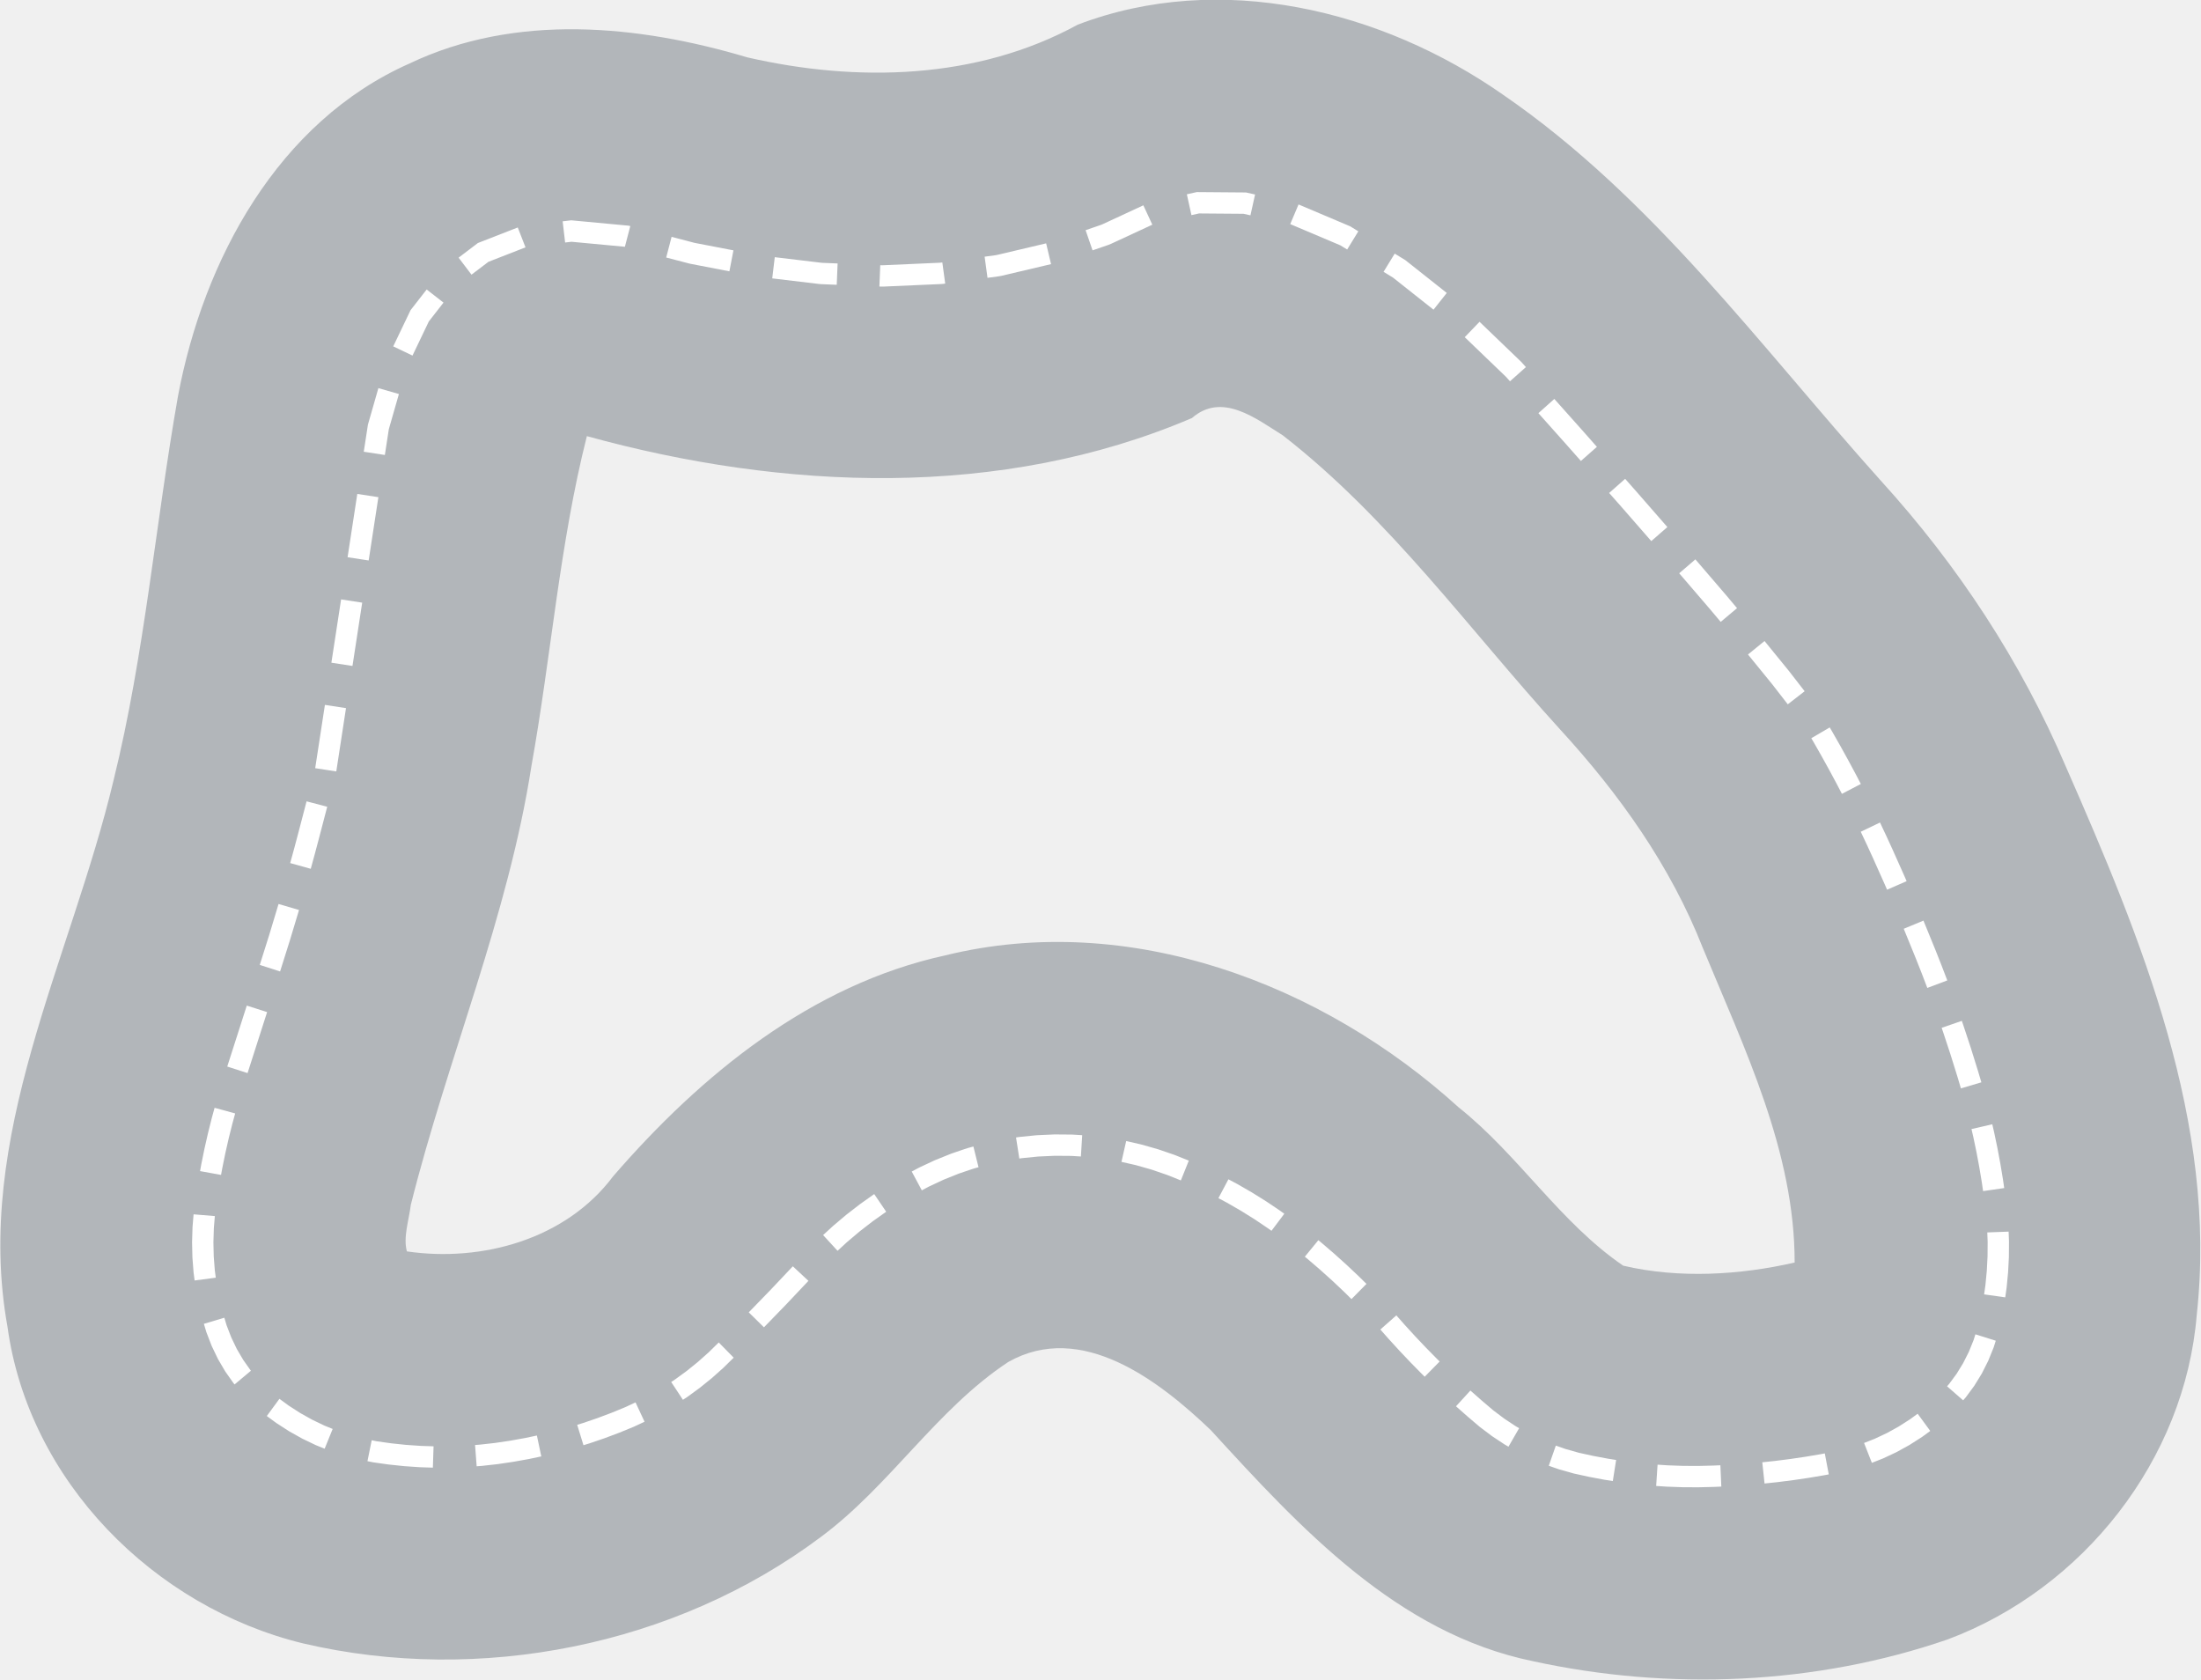
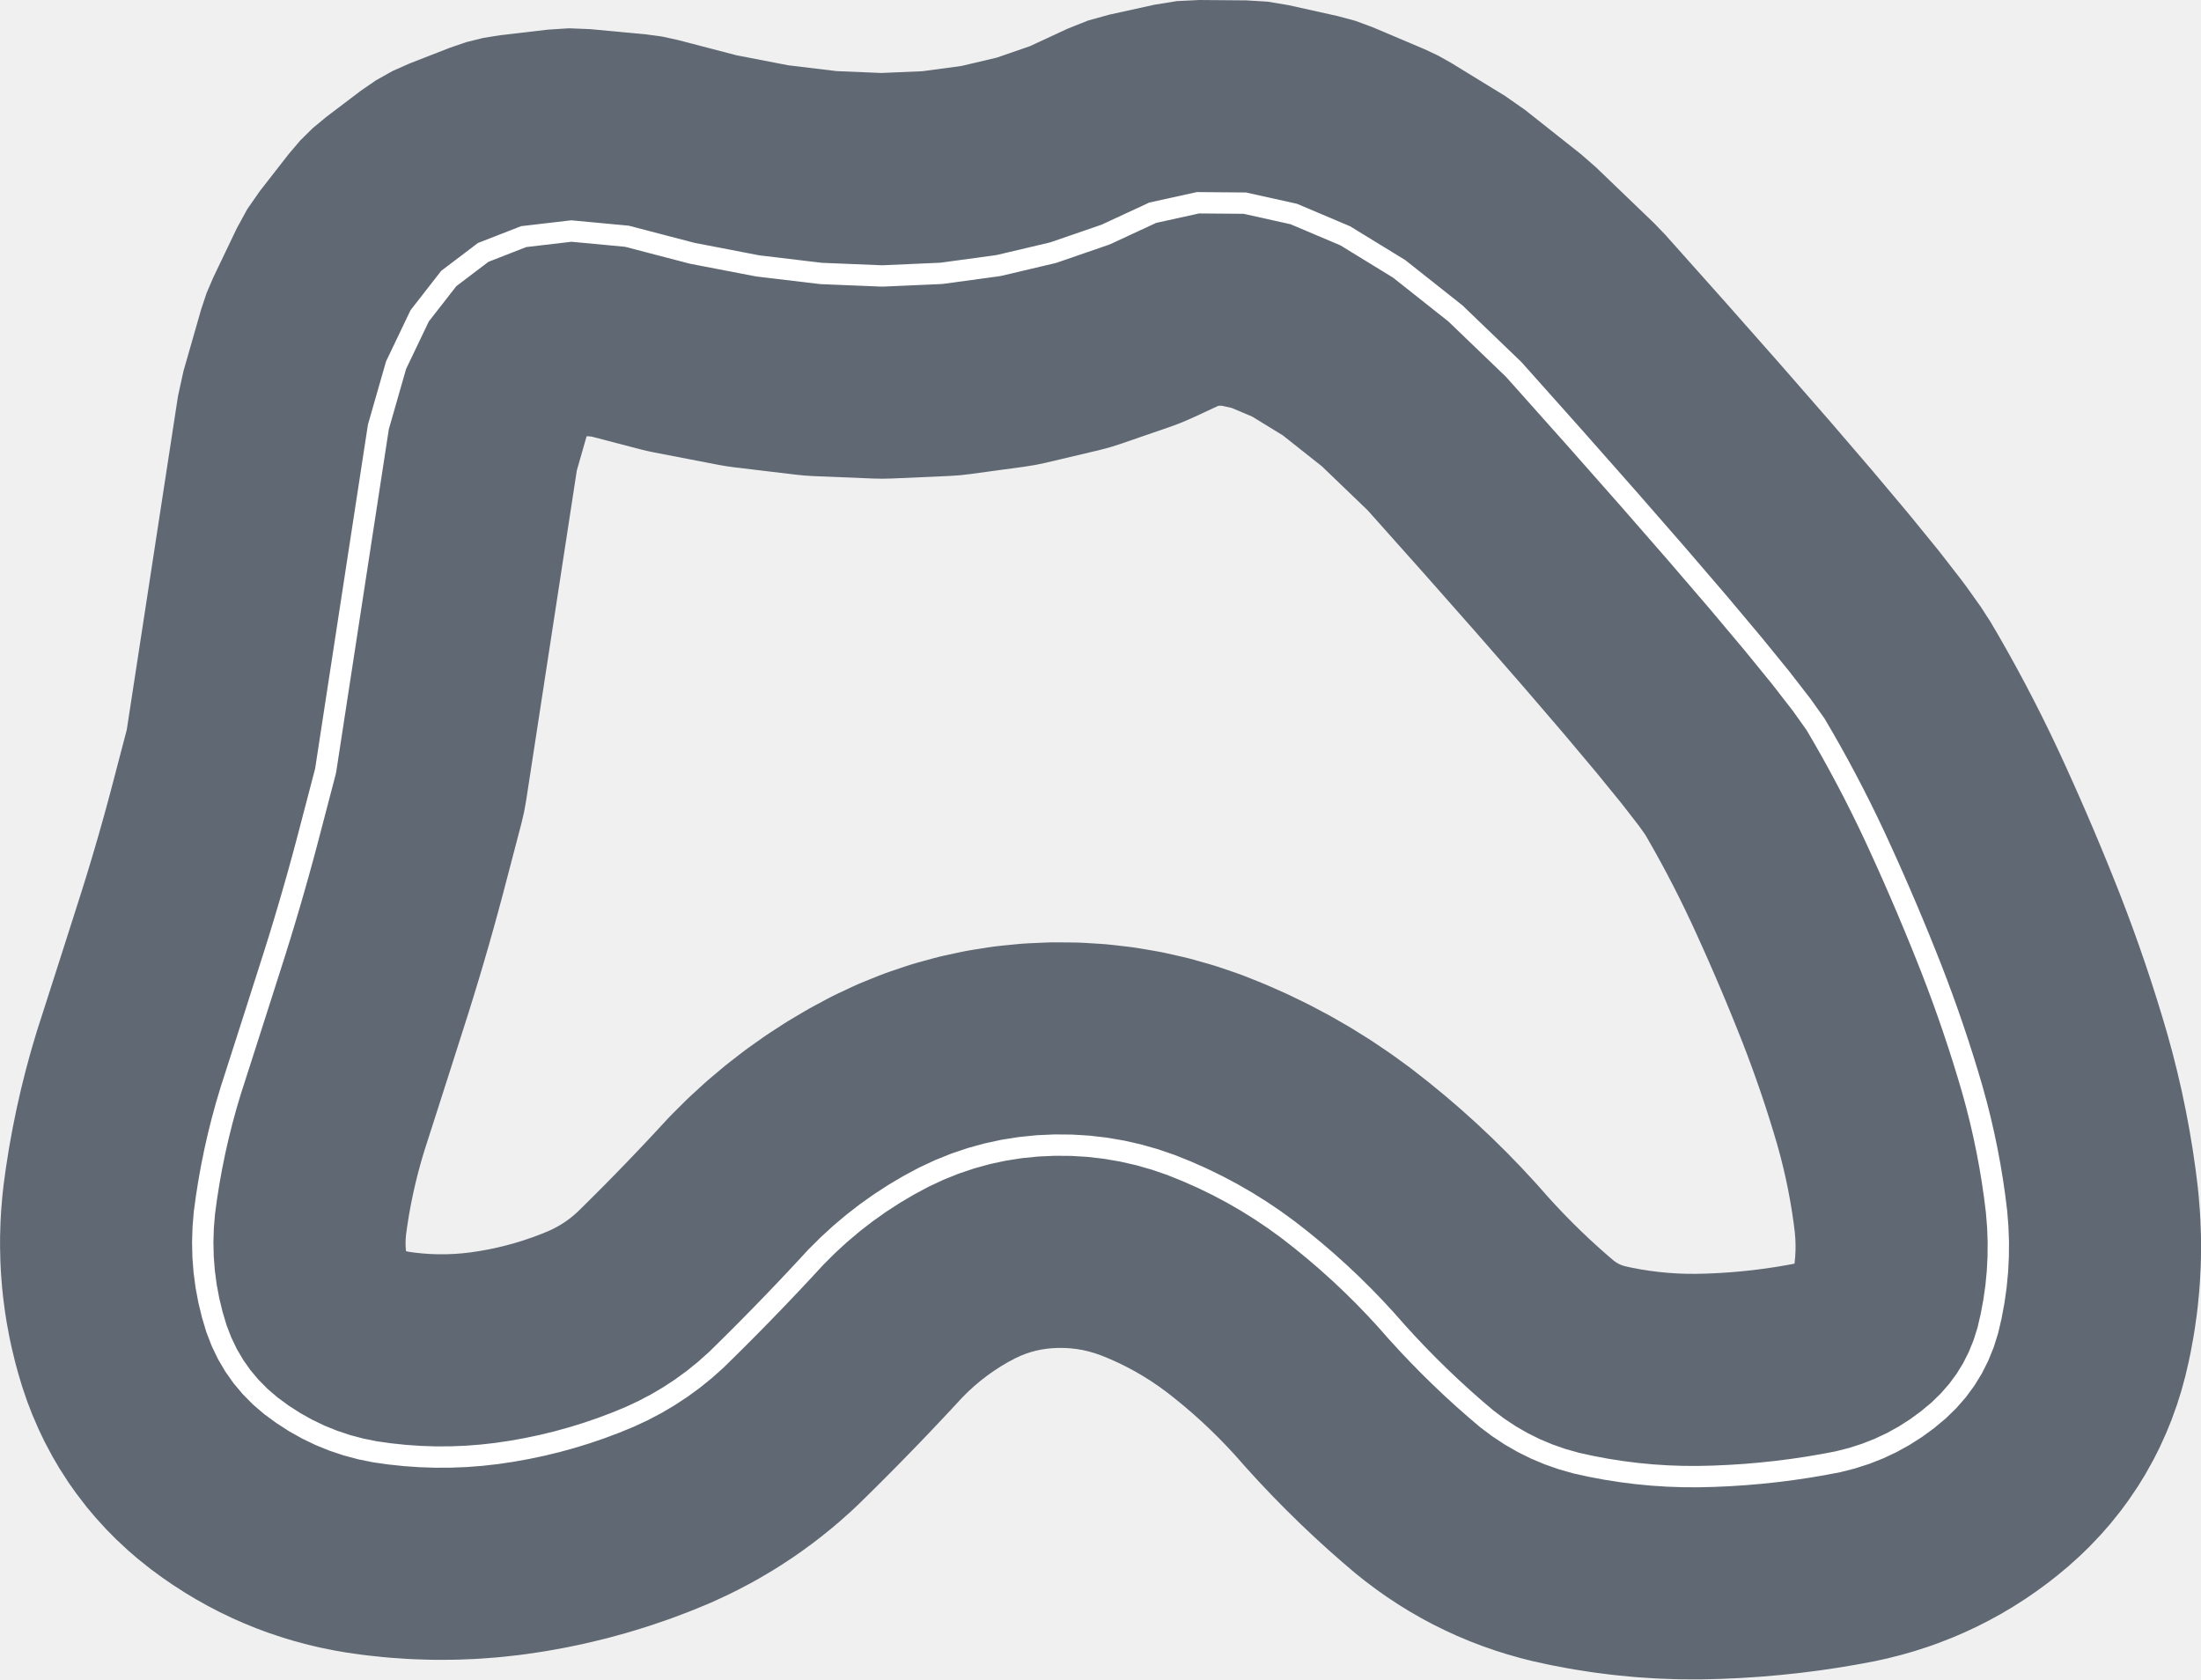
<svg xmlns="http://www.w3.org/2000/svg" id="Amoeba" version="1.1" width="5156.693mm" height="3934.125mm" viewBox="0,0,5156.693,3934.125">
-   <defs id="defs9" />
-   <path d="M 416.995,928.025 C 476.818,608.974 651.102,285.207 959.474,148.742 1207.634,30.508 1494.891,58.095 1750.808,134.375 c 257.281,59.087 538.299,52.519 774.191,-76.596 333.388,-127.195 711.666,-35.211 996.681,164.247 350.547,240.82 603.108,589.859 884.06,903.088 180.858,198.62 329.291,424.258 434.671,671.596 176.574,402.389 355.575,834.726 306.356,1283.336 -27.754,339.785 -265.949,641.464 -583.201,760.371 -309.849,106.801 -652.593,120.825 -972.418,51.044 -317.68,-65.249 -545.184,-312.514 -754.499,-541.322 -120.656,-115.387 -303.034,-256.318 -474.263,-159.636 -168.138,110.855 -277.534,290.323 -439.533,410.263 C 1582.656,3855.658 1122.903,3946.652 709.826,3849.787 360.322,3764.647 67.066,3469.367 17.507,3107.935 -62.734,2662.662 166.144,2248.462 266.304,1826.806 338.952,1532.318 364.256,1226.764 416.995,928.025 Z m 536.336,2003.499 c 176.464,25.816 372.724,-28.571 483.018,-175.736 205.896,-238.044 464.102,-449.097 778.292,-517.705 430.145,-105.885 883.409,65.955 1203.092,356.278 139.983,111.318 237.763,270.007 385.332,370.655 130.904,30.7 274.119,21.837 401.565,-7.413 0.437,-259.472 -117.865,-501.556 -215.055,-736.779 -75.673,-192.452 -195.608,-360.751 -334.674,-512.334 -212.225,-232.949 -399.027,-494.028 -649.318,-688.547 -62.971,-39.253 -142.286,-102.175 -212.979,-40.637 -447.669,191.167 -956.201,169.641 -1417.625,42.405 -64.019,252.849 -83.679,515.771 -129.861,772.663 -54.767,352.535 -196.289,683.751 -282.619,1028.234 -4.277,35.014 -18.333,75.941 -9.167,108.915 z" id="road" style="fill:#232f3e;fill-opacity:0.3;stroke:none" />
-   <path style="color:#000000;fill:#ffffff;stroke-dasharray:150, 100;-inkscape-stroke:none;fill-opacity:1" d="m 2804.055,449.971 -23.406,5.152 10.75,48.83 17.896,-3.939 104.215,0.83 16.141,3.584 10.838,-48.811 -21.297,-4.729 z m 238.297,28.979 -19.492,46.043 117.455,49.725 15.951,9.779 26.131,-42.629 -19.143,-11.734 z m -363.627,2.02 -95.902,44.477 -3.553,1.432 -35.83,12.354 16.297,47.27 37.039,-12.771 5.924,-2.387 97.062,-45.014 z m -1340.305,35.127 -20.199,2.357 5.799,49.664 14.975,-1.75 125.438,11.752 -0.365,-0.094 12.621,-48.381 -3.557,-0.93 z m -125.387,16.779 -93.336,36.393 -45.25,34.32 30.215,39.838 39.695,-30.107 86.838,-33.859 z m 360.416,22.012 -12.621,48.381 53.438,13.939 3.951,0.895 90.676,17.473 9.461,-49.098 -89.881,-17.318 -2.371,-0.537 z m 877.547,15.188 -114.715,27.07 -3.553,0.66 -25.871,3.521 6.746,49.543 27.064,-3.686 5.924,-1.1 115.889,-27.348 z m 816.658,24.053 -26.131,42.629 22.258,13.645 94.773,75.053 31.041,-39.197 -97.125,-76.916 z m -1452.457,8.359 -5.934,49.646 109.881,13.133 4.871,0.389 36.375,1.482 2.037,-49.957 -35.398,-1.443 -2.922,-0.234 z m 392.574,12.33 -2.715,0.371 -3.402,0.305 -133.031,5.881 -3.182,0.006 -3.096,-0.127 -2.037,49.959 4.154,0.168 5.307,-0.008 135.231,-5.977 5.674,-0.512 3.844,-0.523 z m -1208.131,63.359 -37.75,48.439 -40.574,84.793 45.102,21.582 38.238,-79.91 34.422,-44.17 z m 2466.728,75.658 -34.646,36.051 96.717,92.947 9.277,10.4 37.312,-33.281 -10.557,-11.838 z m -2579.842,155.422 -24.502,85.488 -9.75,63.5 49.422,7.588 9.268,-60.363 23.627,-82.437 z m 2755.066,25.322 -37.315,33.283 65.701,73.658 33.881,38.355 37.473,-33.1 -33.959,-38.447 z m 165.943,187.145 -37.475,33.102 27.674,31.33 71.035,81.412 37.676,-32.873 -71.135,-81.527 z m -2970.436,35.363 -22.764,148.264 49.422,7.586 22.762,-148.262 z m 3134.996,153.301 -37.936,32.574 72.166,84.043 25.061,29.826 38.281,-32.166 -25.232,-30.031 z m -3172.934,93.805 -22.764,148.262 49.422,7.588 22.762,-148.264 z m 3334.924,97.459 -38.768,31.576 56.633,69.531 36.619,47.191 39.502,-30.652 -36.98,-47.656 z m -3372.861,149.644 -22.762,148.264 49.42,7.588 22.762,-148.264 z m 3525.621,52.77 -43.147,25.267 6.109,10.434 18.277,32.105 17.873,32.318 17.471,32.531 11.961,22.947 44.338,-23.113 -12.104,-23.219 -17.764,-33.074 -18.17,-32.857 -18.58,-32.641 z M 718.271,1877.221 c -12.722,48.472 -25.048,96.807 -38.369,144.619 l 48.166,13.42 c 13.518,-48.52 25.902,-97.1 38.564,-145.346 z m 3686.357,49.617 -45.086,21.617 c 19.327,40.312 37.621,81.343 55.897,122.602 l 5.736,13.158 45.834,-19.984 -5.824,-13.357 -0.029,-0.066 c -18.307,-41.33 -36.8,-82.823 -56.527,-123.969 z M 652.607,2117.678 c -14.026,47.752 -28.72,95.324 -43.988,142.725 l 47.592,15.33 c 15.392,-47.783 30.213,-95.767 44.369,-143.963 z m 3853.82,38.957 -46.195,19.135 c 19.089,46.084 37.798,92.165 55.246,138.561 l 46.801,-17.6 c -17.753,-47.207 -36.674,-93.796 -55.852,-140.096 z m -3928.242,199.08 c -15.223,47.614 -30.48,95.217 -45.771,142.809 l 47.604,15.295 c 15.299,-47.614 30.563,-95.24 45.793,-142.877 z m 4018.135,35.752 -47.256,16.338 3.24,9.371 c 11.885,35.013 23.184,70.225 33.891,105.617 l 7.971,26.885 47.938,-14.211 -8.029,-27.086 -0.02,-0.066 c -10.882,-35.971 -22.367,-71.76 -34.449,-107.346 l -0.021,-0.066 z m -4093.559,203.691 -6.66,24.336 -9.027,36.108 -8.223,36.279 -7.418,36.455 -2.729,15.117 49.205,8.883 2.631,-14.572 7.195,-35.369 7.979,-35.201 8.76,-35.035 6.514,-23.803 z m 4164.932,38.555 -48.723,11.232 4.25,18.438 7.402,35.424 6.67,35.572 5.939,35.721 2.936,20.215 49.48,-7.186 -3.01,-20.723 -6.107,-36.736 -6.859,-36.586 -7.613,-36.432 z m -2195.436,23.834 -3.277,0.059 -38.23,1.705 -3.418,0.248 -37.705,3.76 -3.463,0.443 -5.725,0.896 7.732,49.398 5.037,-0.787 2.076,-0.268 36.328,-3.623 2.051,-0.148 36.889,-1.645 1.967,-0.035 36.582,0.287 1.998,0.07 21.316,1.305 3.059,-49.906 -21.984,-1.346 -3.328,-0.115 z m 166.264,15.496 -11.072,48.76 32.799,7.447 1.951,0.498 35.018,9.955 1.897,0.596 34.721,11.893 1.83,0.682 30.93,12.43 18.645,-46.395 -31.533,-12.672 -3.051,-1.135 -35.965,-12.32 -3.162,-0.99 -36.301,-10.32 -3.252,-0.832 z m -357.949,12.762 c -18.517,4.577 -34.656,11.12 -49.436,15.877 l -0.504,0.162 -3.475,1.283 -34.951,14.039 -3.191,1.387 -34.381,16.088 -3.051,1.529 -15.477,8.299 23.631,44.064 14.875,-7.977 1.83,-0.918 33.133,-15.504 1.914,-0.832 33.65,-13.516 2.141,-0.791 c 16.671,-5.403 31.528,-11.251 45.289,-14.652 z m 597.465,76.856 -23.424,44.174 19.154,10.156 1.16,0.643 32.049,18.475 1.135,0.684 31.41,19.617 1.293,0.84 -0.815,-0.553 c 14.042,9.926 27.542,18.059 38.904,26.615 l 30.076,-39.943 c -14.151,-10.656 -28.113,-19.014 -40.121,-27.502 l -0.402,-0.285 -2.074,-1.348 -32.158,-20.084 -1.893,-1.137 -32.816,-18.918 -1.935,-1.07 z m -829.828,34.613 -1.449,0.981 -30.801,21.84 -2.106,1.56 -29.842,23.1 -2.037,1.647 -28.883,24.355 -1.957,1.725 -22.688,20.812 33.801,36.844 22.303,-20.461 1.176,-1.035 28.08,-23.682 1.223,-0.986 29.014,-22.459 1.264,-0.936 29.947,-21.234 1.016,-0.688 z m -1594.672,47.418 -2.465,29.717 -1.08,35.803 0.826,35.59 2.732,35.389 2.432,18.455 49.57,-6.531 -2.254,-17.117 -2.525,-32.701 -0.766,-32.91 1.002,-33.152 2.357,-28.406 z m 4252.436,40.543 -49.965,1.842 0.822,22.299 -0.244,33.883 -1.742,33.756 -3.24,33.65 -3.045,21.551 49.508,6.994 3.199,-22.648 3.453,-35.861 1.857,-35.973 0.26,-36.094 z m -1617.207,20.057 -31.684,38.682 5.811,4.758 0.662,0.555 28.426,24.398 0.65,0.57 27.832,25.025 0.637,0.586 27.242,25.658 0.623,0.6 17.381,17.143 35.111,-35.598 -17.586,-17.346 -1.039,-1.002 -27.662,-26.051 -1.06,-0.977 -28.264,-25.412 -1.082,-0.951 -28.863,-24.773 -1.102,-0.924 z m -1231.264,61.17 c -33.954,36.409 -68.373,72.38 -103.27,107.871 l 35.652,35.055 c 35.213,-35.813 69.937,-72.101 104.184,-108.824 z m 1413.988,114.961 -37.482,33.092 19.736,22.354 25.213,27.561 25.652,27.059 26.09,26.557 7.199,7.072 35.037,-35.672 -6.881,-6.758 -25.467,-25.922 -25.039,-26.414 -24.615,-26.904 z m -2745.92,5.469 -47.904,14.328 5.811,19.424 12.473,32.381 14.73,30.662 16.99,28.979 19.27,27.34 2.664,3.18 38.32,-32.119 -1.32,-1.574 -16.857,-23.92 -14.891,-25.396 -12.969,-26.994 -11.059,-28.709 z m 4102.584,38.895 -4.264,13.557 -11.246,27.771 -13.244,26.26 -15.277,24.867 -17.375,23.592 -4.998,5.725 37.662,32.885 6.363,-7.287 19.852,-26.953 17.473,-28.441 15.117,-29.969 12.77,-31.537 4.865,-15.465 z m -2944.211,19.035 -23.648,23.193 -25.131,22.393 -26.018,21.016 -26.918,19.652 -9.688,6.373 27.477,41.773 10.709,-7.043 28.891,-21.094 27.906,-22.541 26.928,-23.994 24.502,-24.029 z m 1761.037,112.662 -33.736,36.902 0.363,0.332 27.848,24.557 27.893,23.723 28.449,21.408 29.396,19.436 8.994,5.178 24.943,-43.334 -7.654,-4.406 -26.834,-17.74 -26.039,-19.596 -26.414,-22.465 -27.176,-23.965 z m -2790.314,19.396 -29.582,40.311 22.412,16.445 29.816,19.225 30.646,17.182 31.488,15.152 21.158,8.59 18.807,-46.328 -19.701,-7.998 -28.664,-13.793 -27.938,-15.664 -27.25,-17.568 z m 834.299,8.359 -23.852,11.129 -32.32,13.264 -33.184,12.463 -33.457,11.424 -13.854,4.264 14.711,47.787 14.58,-4.488 34.891,-11.912 34.598,-12.996 34.107,-13.994 24.92,-11.629 z m 3003.85,26.555 -17.988,13.166 -26.723,17.062 -27.592,15.207 -28.51,13.387 -24.725,9.717 18.289,46.535 26.225,-10.307 31.438,-14.762 30.422,-16.767 29.424,-18.785 19.271,-14.107 z m -3234.924,51.078 -28.389,5.973 -34.9,6.248 -34.996,5.184 -34.77,3.893 -11.842,0.898 3.779,49.857 12.736,-0.965 36.541,-4.092 36.621,-5.426 36.387,-6.514 29.127,-6.129 z m -387.049,11.082 -9.924,49.006 13.248,2.684 36.229,5.117 36.52,3.836 36.516,2.514 30.734,1.006 1.635,-49.975 -29.834,-0.975 -34.719,-2.391 -34.742,-3.65 -33.873,-4.783 z m 2774.273,12.555 -16.488,47.201 23.889,8.346 34.346,9.703 35.725,7.838 36.209,6.814 19.85,3.119 7.762,-49.395 -19.105,-3.002 -34.732,-6.535 -33.541,-7.359 -31.457,-8.889 z m 630.176,18.27 -9.072,1.721 -35.736,6.029 -35.818,5.293 -35.904,4.559 -29.916,3.178 5.281,49.721 30.426,-3.232 36.916,-4.688 36.828,-5.441 36.742,-6.199 9.572,-1.816 z m -391.803,26.354 -3.268,49.892 24.684,1.615 36.857,1.303 36.992,0.199 37.244,-0.906 16.869,-0.752 -2.231,-49.951 -16.361,0.73 -35.994,0.877 -35.502,-0.193 -35.357,-1.248 z" id="cl" />
+   <defs id="defs1581" />
+   <path d="m 416.995,928.025 12.884,-58.79 41.459,-144.653 12.522,-37.669 15.623,-36.492 55.32,-115.605 24.558,-44.928 29.252,-42.023 68.097,-87.379 26.667,-31.32 29.277,-28.896 31.667,-26.254 80.656,-61.176 36.134,-24.865 38.274,-21.426 40.087,-17.804 94.914,-37.008 38.271,-13.074 39.245,-9.771 39.934,-6.397 111.766,-13.054 49.676,-3.176 49.736,2.04 130.074,12.186 38.066,5.126 37.527,8.185 136.653,35.649 121.604,23.516 113.053,13.608 104.706,4.38 96.687,-4.148 91.233,-12.278 82.502,-19.47 77.522,-26.728 88.26,-40.932 47.959,-19.148 49.754,-13.828 105.928,-23.321 52.646,-8.525 53.27,-2.569 109.676,0.874 49.888,3.027 49.294,8.253 114.82,25.497 41.705,11.273 40.508,15.016 120.613,51.062 32.135,15.043 30.922,17.4 126.342,77.445 46.651,32.595 131.691,104.288 34.248,29.896 136.638,131.315 25.343,26.303 142.222,159.451 1.523,1.716 127.847,144.736 1.909,2.174 112.243,128.642 2.461,2.843 96.615,112.516 3.293,3.877 80.946,96.337 4.629,5.596 65.195,80.045 6.973,8.771 49.263,63.485 11.649,15.667 32.812,46.076 22.966,35.494 17.864,30.504 2.922,5.061 18.428,32.374 2.862,5.101 18.022,32.588 2.8,5.138 17.616,32.802 2.737,5.173 17.211,33.016 2.673,5.206 16.805,33.23 2.608,5.236 16.399,33.445 2.541,5.264 15.994,33.66 2.474,5.289 15.647,34.002 1.323,2.901 15.473,34.226 1.304,2.91 15.241,34.324 1.285,2.92 15.008,34.422 1.265,2.929 14.776,34.52 1.246,2.937 14.543,34.618 1.226,2.946 14.311,34.717 1.206,2.953 14.079,34.815 1.186,2.961 13.806,34.81 1.927,4.939 13.37,34.841 1.873,4.964 12.975,34.976 1.819,4.987 12.581,35.11 1.763,5.009 12.186,35.245 1.707,5.029 11.792,35.38 1.651,5.046 11.397,35.516 1.593,5.062 11.003,35.651 1.536,5.076 10.543,35.564 2.67,9.357 9.734,35.487 2.484,9.436 8.991,35.633 2.294,9.504 8.249,35.78 2.1,9.56 7.507,35.928 1.904,9.604 6.765,36.078 1.704,9.636 6.024,36.229 1.504,9.655 5.282,36.382 1.302,9.662 4.471,35.974 2.087,20.366 2.848,35.272 1.218,20.71 1.296,35.124 0.311,20.942 -0.253,34.988 -0.619,21.055 -1.799,34.865 -1.555,21.043 -3.346,34.755 -2.482,20.908 -4.896,34.658 -3.383,20.652 -6.448,34.573 -4.242,20.281 -7.815,33.679 -9.594,35.16 -9.838,31.276 -12.84,35.756 -12.008,29.655 -16.167,35.631 -14.18,28.114 -19.379,34.725 -16.375,26.655 -22.27,33.056 -18.614,25.272 -24.658,30.723 -20.913,23.951 -26.414,27.89 -23.282,22.671 -27.486,24.755 -25.95,21.602 -23.338,18.227 -27.167,19.886 -24.951,17.071 -28.073,17.923 -26.326,15.637 -29.006,15.987 -27.404,13.967 -29.974,14.074 -28.14,12.121 -30.979,12.175 -28.511,10.169 -32.023,10.283 -28.516,8.184 -33.104,8.391 -28.178,6.238 -35.162,6.671 -9.522,1.706 -36.239,6.113 -9.575,1.515 -36.324,5.368 -9.616,1.321 -36.409,4.622 -9.645,1.124 -36.496,3.877 -9.662,0.927 -36.584,3.132 -9.667,0.728 -36.674,2.387 -9.659,0.53 -36.764,1.642 -9.64,0.332 -36.619,0.891 -14.114,0.134 -36.247,-0.196 -14.206,-0.289 -36.107,-1.276 -14.261,-0.719 -35.972,-2.355 -14.277,-1.151 -35.84,-3.434 -14.253,-1.583 -35.713,-4.514 -14.191,-2.012 -35.59,-5.594 -14.091,-2.433 -35.47,-6.675 -13.953,-2.843 -34.633,-7.599 -27.34,-6.855 -32.902,-9.295 -27.508,-8.681 -31.878,-11.136 -27.359,-10.515 -30.888,-12.979 -26.882,-12.293 -29.933,-14.831 -26.084,-13.952 -29.009,-16.699 -24.993,-15.435 -28.115,-18.588 -23.652,-16.695 -27.244,-20.502 -22.116,-17.7 -27.153,-23.093 -6.436,-5.574 -27.513,-24.262 -6.335,-5.688 -27.078,-24.756 -6.228,-5.797 -26.644,-25.25 -6.115,-5.9 -26.211,-25.744 -5.997,-5.997 -25.778,-26.24 -5.875,-6.087 -25.346,-26.736 -5.747,-6.171 -24.914,-27.232 -5.615,-6.248 -21.221,-24.036 -19.081,-20.652 -19.442,-20.095 -19.867,-19.608 -20.302,-19.134 -20.749,-18.669 -21.208,-18.215 -21.68,-17.77 -20.018,-15.654 -18.558,-13.512 -18.744,-12.668 -19.049,-11.919 -19.398,-11.203 -19.796,-10.517 -20.244,-9.855 -20.745,-9.211 -17.66,-7.113 -14.396,-4.959 -13.838,-3.961 -13.636,-3.122 -13.619,-2.353 -13.799,-1.621 -14.179,-0.895 -14.754,-0.143 -14.738,0.632 -13.637,1.334 -12.886,1.991 -12.376,2.635 -12.095,3.304 -12.038,4.036 -12.189,4.868 -12.523,5.83 -15.407,8.226 -16.981,10.002 -16.464,10.643 -15.866,11.223 -15.348,11.853 -14.903,12.54 -14.523,13.295 -14.199,14.123 -20.341,21.962 -1.633,1.754 -25.578,27.339 -1.99,2.115 -25.721,27.157 -2.007,2.106 -25.864,26.976 -2.023,2.097 -26.008,26.794 -2.039,2.088 -26.151,26.613 -2.055,2.078 -26.294,26.432 -2.071,2.069 -26.438,26.25 -2.086,2.059 -25.838,25.34 -16.591,15.511 -26.03,23.194 -17.529,14.874 -26.961,21.778 -18.368,14.111 -27.904,20.374 -19.088,13.234 -28.86,18.981 -19.672,12.261 -29.831,17.597 -20.108,11.214 -30.818,16.22 -20.391,10.116 -31.821,14.847 -20.52,8.991 -33.213,13.629 -13.309,5.229 -33.891,12.729 -13.534,4.851 -34.173,11.668 -13.725,4.455 -34.459,10.608 -13.879,4.042 -34.749,9.55 -13.995,3.618 -35.043,8.493 -14.071,3.185 -35.341,7.437 -14.108,2.747 -35.643,6.381 -14.106,2.307 -35.809,5.304 -16.741,2.176 -35.656,3.992 -16.946,1.591 -35.634,2.702 -17.088,0.986 -35.619,1.413 -17.164,0.37 -35.612,0.124 -17.174,-0.251 -35.611,-1.164 -17.116,-0.869 -35.617,-2.453 -16.992,-1.477 -35.63,-3.743 -16.805,-2.069 -35.051,-4.95 -27.852,-4.783 -33.552,-6.795 -28.206,-6.614 -32.631,-8.709 -28.24,-8.485 -31.744,-10.622 -27.936,-10.333 -30.893,-12.541 -27.295,-12.093 -30.077,-14.472 -26.335,-13.701 -29.292,-16.423 -25.097,-15.106 -28.534,-18.397 -23.632,-16.267 -27.423,-20.124 -28.719,-22.832 -24.779,-21.312 -27.904,-26.022 -22.47,-22.709 -26.394,-28.973 -20.234,-24.141 -24.223,-31.486 -18.063,-25.629 -21.499,-33.386 -15.941,-27.188 -18.392,-34.557 -13.849,-28.827 -15.102,-34.96 -11.766,-30.546 -11.829,-34.631 -9.82,-32.833 -6.517,-24.076 -8.146,-33.565 -5.312,-24.748 -6.3,-33.703 -4.017,-25.225 -4.462,-33.862 -2.661,-25.49 -2.629,-34.044 -1.281,-25.533 -0.796,-34.25 0.088,-25.355 1.04,-34.478 1.412,-24.967 2.882,-34.728 2.66,-24.385 4.829,-35.7 1.518,-10.36 5.721,-36.259 1.75,-10.35 6.514,-36.084 1.982,-10.324 7.307,-35.912 2.211,-10.283 8.1,-35.74 2.437,-10.227 8.894,-35.571 2.659,-10.156 9.688,-35.403 2.875,-10.07 10.482,-35.236 3.086,-9.971 11.426,-35.531 11.556,-35.977 11.542,-35.975 11.528,-35.974 11.514,-35.973 11.501,-35.972 11.487,-35.971 11.473,-35.97 11.009,-34.554 10.44,-33.525 10.218,-33.581 9.997,-33.645 9.776,-33.709 9.555,-33.774 9.335,-33.839 9.113,-33.899 37.29,-142.437 z m 536.336,2003.499 5.494,1.113 12.67,1.79 18.727,1.967 18.558,1.278 18.46,0.603 18.437,-0.064 18.488,-0.733 18.612,-1.411 18.807,-2.106 20.387,-3.02 21.532,-3.855 21.247,-4.471 21.006,-5.091 20.809,-5.719 20.654,-6.358 20.541,-7.013 20.467,-7.687 16.232,-6.661 11.35,-5.296 10.553,-5.554 9.927,-5.856 9.468,-6.227 9.166,-6.692 9.005,-7.273 8.965,-7.988 16.682,-16.36 24.36,-24.186 24.232,-24.358 24.104,-24.53 23.977,-24.702 23.849,-24.874 23.722,-25.047 23.595,-25.22 24.554,-26.568 6.678,-7.079 1.421,-1.476 6.822,-6.941 26.588,-26.503 7.04,-6.873 1.497,-1.431 7.181,-6.726 27.534,-25.261 7.375,-6.625 1.567,-1.379 7.511,-6.47 28.481,-24.019 7.677,-6.338 1.63,-1.317 7.808,-6.175 29.428,-22.778 7.94,-6.014 1.685,-1.248 8.065,-5.846 30.374,-21.537 8.162,-5.66 1.73,-1.173 8.278,-5.488 31.321,-20.295 8.337,-5.28 1.767,-1.093 8.445,-5.106 32.267,-19.053 8.466,-4.882 1.793,-1.009 8.564,-4.707 33.214,-17.812 11.512,-5.973 2.44,-1.224 11.671,-5.656 33.757,-15.795 12.055,-5.437 2.553,-1.109 12.201,-5.099 34.3,-13.778 12.506,-4.82 2.647,-0.977 12.637,-4.465 34.843,-11.761 12.849,-4.134 2.717,-0.832 12.961,-3.768 35.387,-9.744 13.071,-3.4 2.761,-0.676 13.162,-3.027 35.93,-7.726 13.166,-2.637 2.779,-0.516 13.236,-2.264 36.473,-5.709 13.134,-1.868 2.77,-0.355 13.181,-1.501 37.016,-3.692 12.978,-1.115 2.735,-0.197 13.004,-0.759 37.559,-1.675 12.452,-0.392 2.622,-0.048 12.458,-0.065 37.242,0.294 12.658,0.269 2.664,0.092 12.646,0.606 36.926,2.263 12.76,0.955 2.683,0.237 12.729,1.298 36.609,4.231 12.751,1.649 2.679,0.383 12.701,1.994 36.292,6.2 12.63,2.334 2.652,0.527 12.562,2.675 35.975,8.169 12.4,2.991 2.602,0.665 12.315,3.323 35.659,10.138 12.069,3.605 2.53,0.792 11.969,3.924 35.342,12.107 11.649,4.161 2.441,0.908 11.537,4.463 35.025,14.076 7.673,3.162 1.609,0.68 7.617,3.295 34.377,15.231 7.608,3.451 1.595,0.741 7.546,3.584 33.728,16.386 7.513,3.732 1.575,0.8 7.446,3.865 33.08,17.541 7.389,4.002 1.548,0.856 7.317,4.132 32.431,18.696 7.237,4.258 1.516,0.91 7.161,4.385 31.783,19.851 7.059,4.496 1.478,0.96 6.979,4.619 31.134,21.006 6.857,4.714 1.435,1.005 6.773,4.833 30.486,22.161 6.633,4.91 1.387,1.046 6.547,5.025 29.837,23.316 4.274,3.38 0.896,0.717 4.235,3.429 29.241,23.951 4.209,3.488 0.882,0.739 4.168,3.536 28.645,24.585 4.136,3.591 0.866,0.761 4.094,3.639 28.048,25.219 4.056,3.689 0.849,0.782 4.013,3.736 27.452,25.854 3.97,3.782 0.831,0.801 3.926,3.828 26.855,26.488 3.877,3.868 0.811,0.819 3.832,3.913 26.259,27.122 3.779,3.948 0.791,0.836 3.733,3.991 25.663,27.757 3.675,4.021 0.769,0.851 3.629,4.063 21.993,24.911 19.232,21.022 19.534,20.606 19.842,20.197 20.154,19.795 20.472,19.401 20.796,19.012 21.127,18.631 13.117,11.155 4.351,3.274 3.776,2.497 3.449,1.985 3.423,1.696 3.738,1.571 4.414,1.542 5.448,1.539 13.906,3.051 21.445,4.035 21.445,3.371 21.487,2.716 21.572,2.067 21.7,1.421 21.871,0.773 22.084,0.119 24.742,-0.602 27.114,-1.211 27.01,-1.758 26.919,-2.304 26.842,-2.851 26.778,-3.4 26.727,-3.95 26.69,-4.502 16.226,-3.078 1.201,-0.304 0.359,-2.544 1.326,-13.769 0.713,-13.806 0.101,-13.979 -0.527,-14.288 -1.189,-14.725 -2.607,-20.976 -3.88,-26.722 -4.42,-26.583 -4.961,-26.457 -5.505,-26.346 -6.051,-26.247 -6.601,-26.162 -7.156,-26.09 -8.406,-28.357 -9.438,-30.582 -9.775,-30.461 -10.113,-30.343 -10.451,-30.227 -10.79,-30.112 -11.129,-30 -11.47,-29.89 -12.24,-30.863 -12.883,-31.858 -13.095,-31.767 -13.308,-31.677 -13.52,-31.587 -13.733,-31.498 -13.946,-31.409 -14.159,-31.321 -13.76,-29.901 -13.487,-28.383 -13.825,-28.195 -14.165,-28.009 -14.505,-27.826 -14.847,-27.646 -15.191,-27.468 -15.536,-27.293 -5.695,-9.724 -14.874,-20.887 -39.842,-51.344 -59.364,-72.885 -76.974,-91.609 -93.733,-109.16 -110.056,-126.135 -126.13,-142.792 -129.293,-144.956 -107.053,-102.882 -91.504,-72.463 -71.724,-43.965 -47.963,-20.305 -23.518,-5.222 -5.905,-0.047 -2.939,0.647 -60.929,28.257 -22.278,9.648 -4.739,1.91 -22.742,8.497 -118.237,40.765 -22.697,7.194 -4.813,1.394 -23.029,6.048 -123.535,29.153 -22.408,4.721 -4.739,0.88 -22.61,3.635 -128.833,17.541 -21.509,2.431 -4.537,0.408 -21.597,1.448 -134.131,5.929 -20.16,0.463 -4.244,0.01 -20.161,-0.393 -139.43,-5.684 -18.538,-1.119 -3.897,-0.312 -18.48,-1.843 -144.728,-17.296 -16.801,-2.313 -3.527,-0.55 -16.708,-2.911 -150.026,-28.908 -15.07,-3.158 -3.161,-0.716 -14.96,-3.645 -114.145,-29.777 -11.158,-1.045 -1.375,2.874 -22.186,77.407 -118.744,773.442 -4.367,24.238 -1.051,5.075 -5.617,23.979 -43.188,164.97 -0.396,1.503 -0.084,0.316 -0.401,1.502 -9.835,36.591 -0.406,1.501 -0.086,0.316 -0.411,1.5 -10.074,36.521 -0.416,1.498 -0.088,0.315 -0.421,1.497 -10.312,36.452 -0.426,1.496 -0.09,0.315 -0.431,1.495 -10.55,36.383 -0.436,1.493 -0.092,0.314 -0.441,1.492 -10.788,36.313 -0.445,1.49 -0.094,0.314 -0.45,1.489 -11.027,36.244 -0.455,1.487 -0.096,0.313 -0.46,1.486 -11.265,36.175 -0.465,1.484 -0.098,0.312 -0.469,1.482 -11.552,36.259 -11.571,36.276 -11.585,36.277 -11.598,36.278 -11.612,36.279 -11.626,36.28 -11.64,36.281 -11.654,36.282 -9.853,30.639 -7.501,25.214 -6.92,25.288 -6.345,25.378 -5.776,25.484 -5.21,25.607 -4.648,25.747 -4.087,25.903 -2.483,18.353 -0.833,10.036 -0.281,9.3 0.204,8.787 0.657,8.514 0.227,1.723 z" id="road" style="fill:#232f3e;fill-opacity:0.7;stroke:none" />
+   <path d="m 763.174,1803.352 123.32,-803.246 41.459,-144.653 55.32,-115.605 68.097,-87.379 80.656,-61.176 94.914,-37.008 111.766,-13.054 130.074,12.186 151.403,39.497 3.161,0.716 150.026,28.908 3.527,0.55 144.728,17.296 3.897,0.312 139.43,5.684 4.244,-0.007 134.131,-5.929 4.537,-0.408 128.833,-17.541 4.739,-0.88 123.535,-29.153 4.813,-1.394 118.237,-40.765 4.739,-1.91 107.985,-50.08 105.928,-23.321 109.676,0.874 114.82,25.497 120.613,51.062 126.342,77.445 131.691,104.288 136.638,131.315 142.222,159.451 127.847,144.736 112.243,128.642 96.615,112.516 80.946,96.337 65.195,80.045 49.263,63.485 32.812,46.076 17.864,30.504 18.428,32.374 18.022,32.588 17.616,32.802 17.211,33.016 16.805,33.23 16.399,33.445 15.994,33.66 15.647,34.002 15.473,34.226 15.241,34.324 15.008,34.422 14.776,34.52 14.543,34.618 14.311,34.717 14.079,34.815 13.806,34.81 13.37,34.841 12.975,34.976 12.581,35.11 12.186,35.245 11.792,35.38 11.397,35.516 11.003,35.651 10.543,35.564 9.734,35.487 8.991,35.633 8.249,35.78 7.507,35.928 6.765,36.078 6.024,36.229 5.282,36.382 4.471,35.974 2.848,35.272 1.296,35.124 -0.253,34.988 -1.799,34.865 -3.346,34.755 -4.896,34.658 -6.448,34.574 -7.815,33.679 -9.838,31.276 -12.008,29.655 -14.18,28.114 -16.375,26.655 -18.614,25.272 -20.913,23.951 -23.282,22.671 -25.95,21.603 -27.167,19.886 -28.073,17.923 -29.006,15.987 -29.974,14.074 -30.979,12.175 -32.023,10.283 -33.104,8.392 -35.162,6.671 -36.239,6.114 -36.324,5.368 -36.409,4.622 -36.496,3.877 -36.584,3.132 -36.674,2.387 -36.764,1.642 -36.62,0.891 -36.247,-0.196 -36.108,-1.276 -35.972,-2.355 -35.84,-3.434 -35.713,-4.514 -35.59,-5.594 -35.47,-6.675 -34.633,-7.599 -32.902,-9.295 -31.878,-11.136 -30.888,-12.979 -29.932,-14.831 -29.009,-16.699 -28.115,-18.588 -27.244,-20.502 -27.153,-23.093 -27.513,-24.262 -27.078,-24.756 -26.644,-25.25 -26.211,-25.744 -25.778,-26.24 -25.346,-26.736 -24.914,-27.233 -24.773,-28.06 -0.769,-0.851 -25.663,-27.757 -0.791,-0.836 -26.259,-27.123 -0.811,-0.819 -26.855,-26.488 -0.831,-0.801 -27.452,-25.854 -0.849,-0.782 -28.048,-25.219 -0.866,-0.761 -28.645,-24.585 -0.882,-0.739 -29.241,-23.951 -0.896,-0.717 -29.837,-23.316 -1.387,-1.046 -30.486,-22.161 -1.435,-1.005 -31.134,-21.006 -1.478,-0.96 -31.783,-19.851 -1.516,-0.91 -32.431,-18.696 -1.548,-0.856 -33.08,-17.541 -1.575,-0.8 -33.728,-16.386 -1.595,-0.741 -34.377,-15.231 -1.609,-0.68 -35.025,-14.076 -2.441,-0.908 -35.342,-12.107 -2.53,-0.792 -35.659,-10.138 -2.602,-0.665 -35.975,-8.169 -2.652,-0.527 -36.292,-6.2 -2.679,-0.383 -36.609,-4.231 -2.683,-0.237 -36.926,-2.263 -2.664,-0.092 -37.242,-0.294 -2.622,0.048 -37.559,1.675 -2.735,0.197 -37.016,3.692 -2.77,0.355 -36.473,5.709 -2.779,0.516 -35.93,7.726 -2.761,0.676 -35.387,9.744 -2.717,0.832 -34.843,11.761 -2.647,0.977 -34.3,13.778 -2.553,1.109 -33.757,15.795 -2.44,1.224 -33.214,17.812 -1.793,1.009 -32.267,19.053 -1.767,1.093 -31.321,20.295 -1.73,1.173 -30.374,21.537 -1.685,1.248 -29.427,22.778 -1.63,1.317 -28.481,24.02 -1.567,1.379 -27.534,25.261 -1.497,1.431 -26.588,26.503 -1.421,1.476 -25.538,27.632 -25.578,27.339 -25.721,27.157 -25.864,26.976 -26.008,26.794 -26.151,26.613 -26.294,26.432 -26.438,26.25 -25.838,25.34 -26.03,23.194 -26.961,21.778 -27.904,20.374 -28.86,18.981 -29.831,17.598 -30.818,16.22 -31.821,14.847 -33.213,13.629 -33.891,12.729 -34.173,11.668 -34.459,10.608 -34.749,9.55 -35.043,8.493 -35.341,7.437 -35.643,6.381 -35.809,5.304 -35.656,3.992 -35.634,2.702 -35.619,1.413 -35.611,0.124 -35.611,-1.164 -35.617,-2.453 -35.631,-3.743 -35.051,-4.95 -33.552,-6.795 -32.631,-8.709 -31.744,-10.622 -30.893,-12.541 -30.077,-14.472 -29.292,-16.423 -28.534,-18.397 -27.423,-20.124 -24.779,-21.312 -22.47,-22.709 -20.234,-24.141 -18.063,-25.629 -15.941,-27.188 -13.849,-28.827 -11.766,-30.546 -9.82,-32.833 -8.146,-33.565 -6.3,-33.703 -4.462,-33.862 -2.629,-34.044 -0.796,-34.25 1.04,-34.478 2.882,-34.728 4.829,-35.699 5.721,-36.259 6.514,-36.084 7.307,-35.912 8.1,-35.74 8.894,-35.571 9.688,-35.403 10.482,-35.236 11.45,-35.608 11.605,-36.129 11.591,-36.128 11.577,-36.127 11.563,-36.126 11.55,-36.125 11.536,-36.124 11.522,-36.123 11.503,-36.106 0.098,-0.312 11.265,-36.175 0.096,-0.313 11.027,-36.244 0.094,-0.314 10.788,-36.313 0.092,-0.314 10.55,-36.383 0.09,-0.315 10.312,-36.452 0.088,-0.315 10.074,-36.521 0.086,-0.316 9.835,-36.591 0.084,-0.316 43.188,-164.97 z" id="cl" style="fill:none;stroke:#ffffff;stroke-width:50;stroke-opacity:1" />
</svg>
